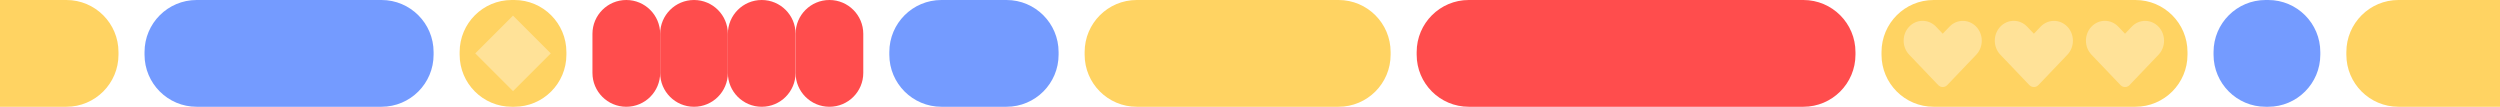
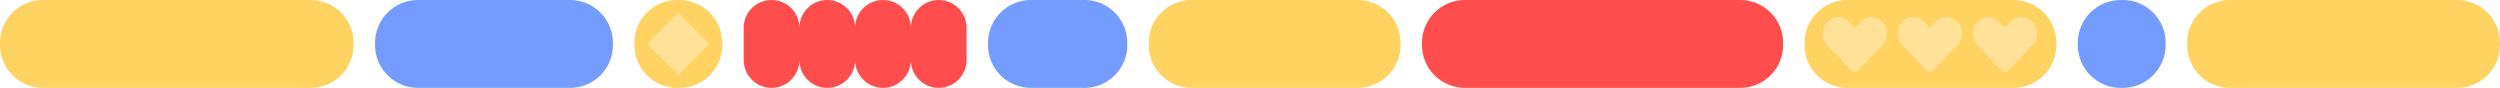
- <svg xmlns="http://www.w3.org/2000/svg" width="1920" height="82" viewBox="0 0 1920 82" fill="none">
-   <rect x="-239" width="330" height="82" rx="40" fill="#FFD362" />
-   <rect x="111" width="222" height="82" rx="40" fill="#749BFF" />
-   <rect x="353" width="82" height="82" rx="40" fill="#FFD362" />
-   <rect x="393.999" y="12" width="41.013" height="41.013" transform="rotate(45 393.999 12)" fill="#FFE298" />
-   <rect x="455" width="52" height="82" rx="26" fill="#FF4D4D" />
-   <rect x="507" width="52" height="82" rx="26" fill="#FF4D4D" />
-   <rect x="559" width="52" height="82" rx="26" fill="#FF4D4D" />
-   <rect x="611" width="52" height="82" rx="26" fill="#FF4D4D" />
-   <rect x="683" width="130" height="82" rx="40" fill="#749BFF" />
-   <rect x="833" width="235" height="82" rx="40" fill="#FFD362" />
-   <rect x="1088" width="337" height="82" rx="40" fill="#FF4D4D" />
-   <rect x="1445" width="235" height="82" rx="40" fill="#FFD362" />
-   <path fill-rule="evenodd" clip-rule="evenodd" d="M1486.83 20.461C1481.15 14.513 1471.94 14.513 1466.26 20.461C1460.58 26.41 1460.58 36.053 1466.26 42.002L1488.52 65.312C1488.72 65.521 1488.93 65.708 1489.16 65.873C1491.07 67.329 1493.76 67.155 1495.48 65.35L1517.74 42.041C1523.42 36.092 1523.42 26.448 1517.74 20.5C1512.06 14.552 1502.85 14.552 1497.17 20.5L1492.02 25.893L1486.83 20.461Z" fill="#FFE298" />
-   <path fill-rule="evenodd" clip-rule="evenodd" d="M1556.83 20.461C1551.15 14.513 1541.94 14.513 1536.26 20.461C1530.58 26.41 1530.58 36.053 1536.26 42.002L1558.52 65.312C1558.72 65.521 1558.93 65.708 1559.16 65.873C1561.07 67.329 1563.76 67.155 1565.48 65.35L1587.74 42.041C1593.42 36.092 1593.42 26.448 1587.74 20.5C1582.06 14.552 1572.85 14.552 1567.17 20.5L1562.02 25.893L1556.83 20.461Z" fill="#FFE298" />
-   <path fill-rule="evenodd" clip-rule="evenodd" d="M1626.83 20.461C1621.15 14.513 1611.94 14.513 1606.26 20.461C1600.58 26.41 1600.58 36.053 1606.26 42.002L1628.52 65.312C1628.72 65.521 1628.93 65.708 1629.16 65.873C1631.07 67.329 1633.76 67.155 1635.48 65.35L1657.74 42.041C1663.42 36.092 1663.42 26.448 1657.74 20.5C1652.06 14.552 1642.85 14.552 1637.17 20.5L1632.02 25.893L1626.83 20.461Z" fill="#FFE298" />
-   <rect x="1700" width="82" height="82" rx="40" fill="#749BFF" />
-   <rect x="1802" width="292" height="82" rx="40" fill="#FFD362" />
+ <svg xmlns="http://www.w3.org/2000/svg" width="2333" height="82" viewBox="0 0 2333 82" fill="none">
+   <rect width="330" height="82" rx="40" fill="#FFD362" />
+   <rect x="350" width="222" height="82" rx="40" fill="#749BFF" />
+   <rect x="592" width="82" height="82" rx="40" fill="#FFD362" />
+   <rect x="633" y="12" width="41.013" height="41.013" transform="rotate(45 633 12)" fill="#FFE298" />
+   <path fill-rule="evenodd" clip-rule="evenodd" d="M720 0C705.641 0 694 11.641 694 26V56C694 70.359 705.641 82 720 82C734.359 82 746 70.359 746 56C746 70.359 757.641 82 772 82C786.359 82 798 70.359 798 56C798 70.359 809.641 82 824 82C838.359 82 850 70.359 850 56C850 70.359 861.641 82 876 82C890.359 82 902 70.359 902 56V26C902 11.641 890.359 0 876 0C861.641 0 850 11.641 850 26C850 11.641 838.359 0 824 0C809.641 0 798 11.641 798 26C798 11.641 786.359 0 772 0C757.641 0 746 11.641 746 26C746 11.641 734.359 0 720 0Z" fill="#FF4D4D" />
+   <rect x="922" width="130" height="82" rx="40" fill="#749BFF" />
+   <rect x="1072" width="235" height="82" rx="40" fill="#FFD362" />
+   <rect x="1327" width="337" height="82" rx="40" fill="#FF4D4D" />
+   <rect x="1684" width="235" height="82" rx="40" fill="#FFD362" />
+   <path fill-rule="evenodd" clip-rule="evenodd" d="M1725.83 20.461C1720.15 14.513 1710.94 14.513 1705.26 20.461C1699.58 26.41 1699.58 36.053 1705.26 42.002L1727.52 65.312C1727.72 65.521 1727.93 65.708 1728.16 65.873C1730.07 67.329 1732.76 67.155 1734.48 65.35L1756.74 42.041C1762.42 36.092 1762.42 26.448 1756.74 20.5C1751.06 14.552 1741.85 14.552 1736.17 20.5L1731.02 25.893L1725.83 20.461Z" fill="#FFE298" />
+   <path fill-rule="evenodd" clip-rule="evenodd" d="M1795.83 20.461C1790.15 14.513 1780.94 14.513 1775.26 20.461C1769.58 26.41 1769.58 36.053 1775.26 42.002L1797.52 65.312C1797.72 65.521 1797.93 65.708 1798.16 65.873C1800.07 67.329 1802.76 67.155 1804.48 65.35L1826.74 42.041C1832.42 36.092 1832.42 26.448 1826.74 20.5C1821.06 14.552 1811.85 14.552 1806.17 20.5L1801.02 25.893L1795.83 20.461Z" fill="#FFE298" />
+   <path fill-rule="evenodd" clip-rule="evenodd" d="M1865.83 20.461C1860.15 14.513 1850.94 14.513 1845.26 20.461C1839.58 26.41 1839.58 36.053 1845.26 42.002L1867.52 65.312C1867.72 65.521 1867.93 65.708 1868.16 65.873C1870.07 67.329 1872.76 67.155 1874.48 65.35L1896.74 42.041C1902.42 36.092 1902.42 26.448 1896.74 20.5C1891.06 14.552 1881.85 14.552 1876.17 20.5L1871.02 25.893L1865.83 20.461Z" fill="#FFE298" />
+   <rect x="1939" width="82" height="82" rx="40" fill="#749BFF" />
+   <rect x="2041" width="292" height="82" rx="40" fill="#FFD362" />
</svg>
